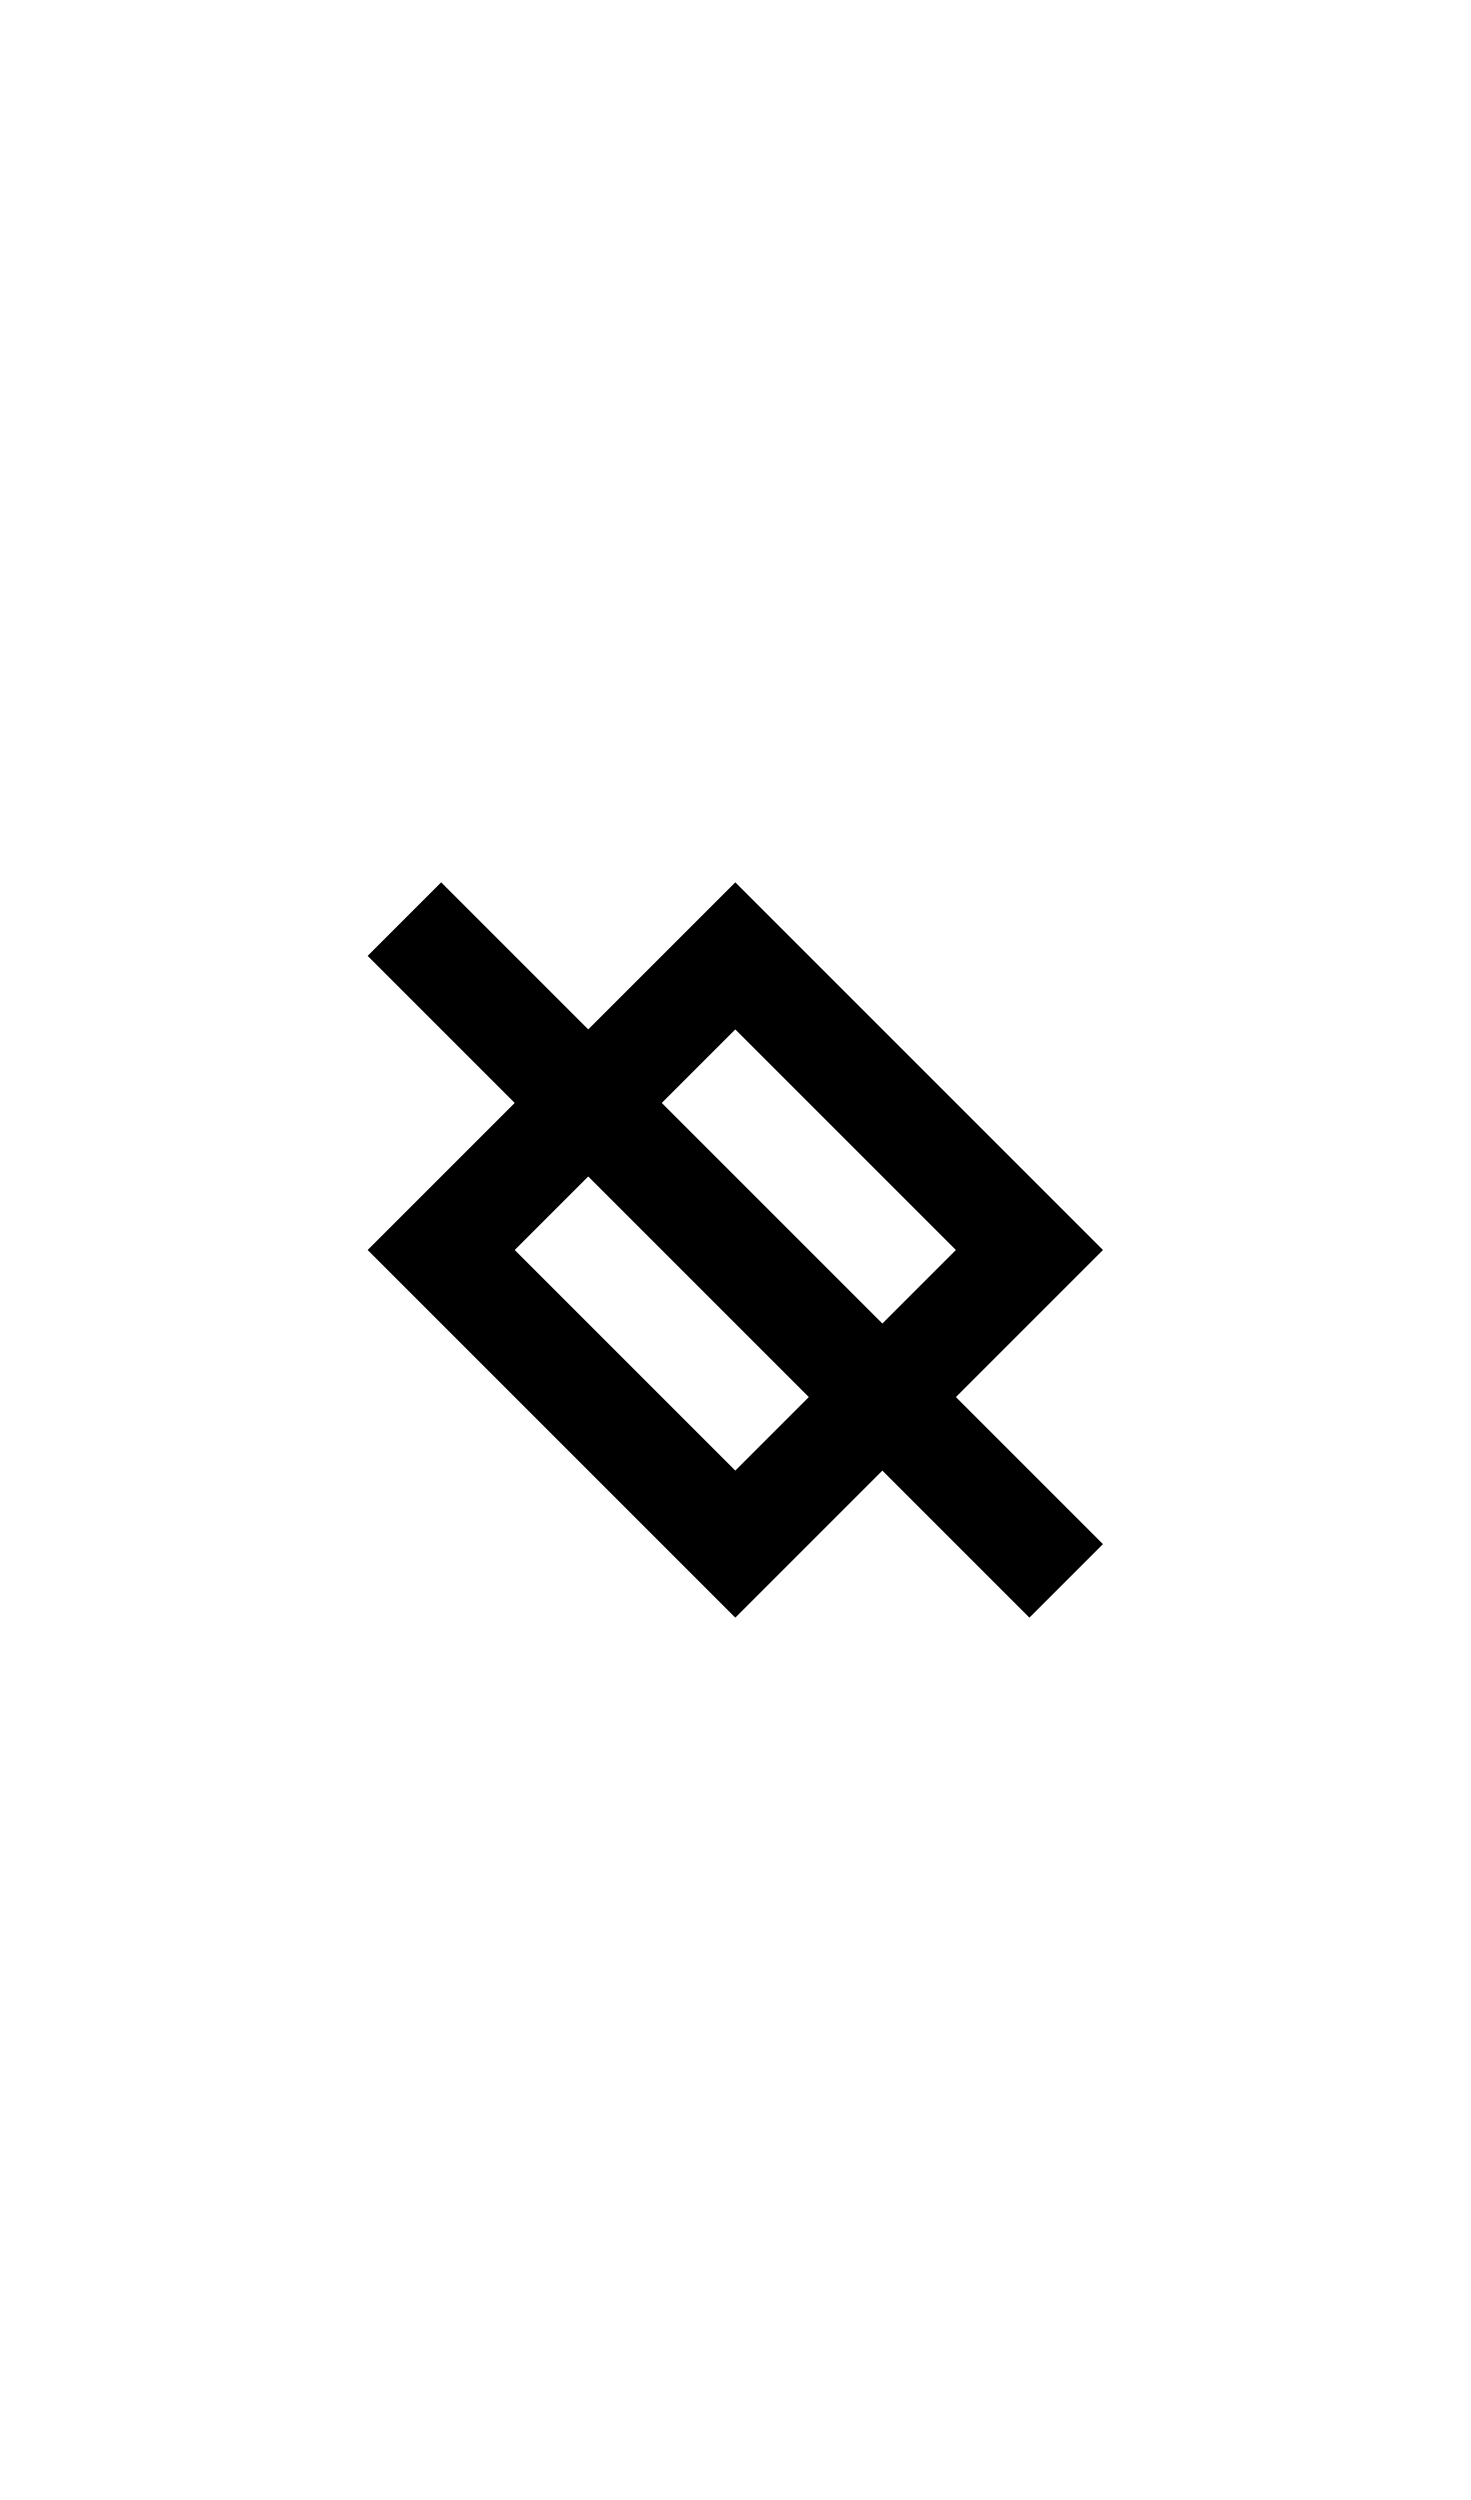
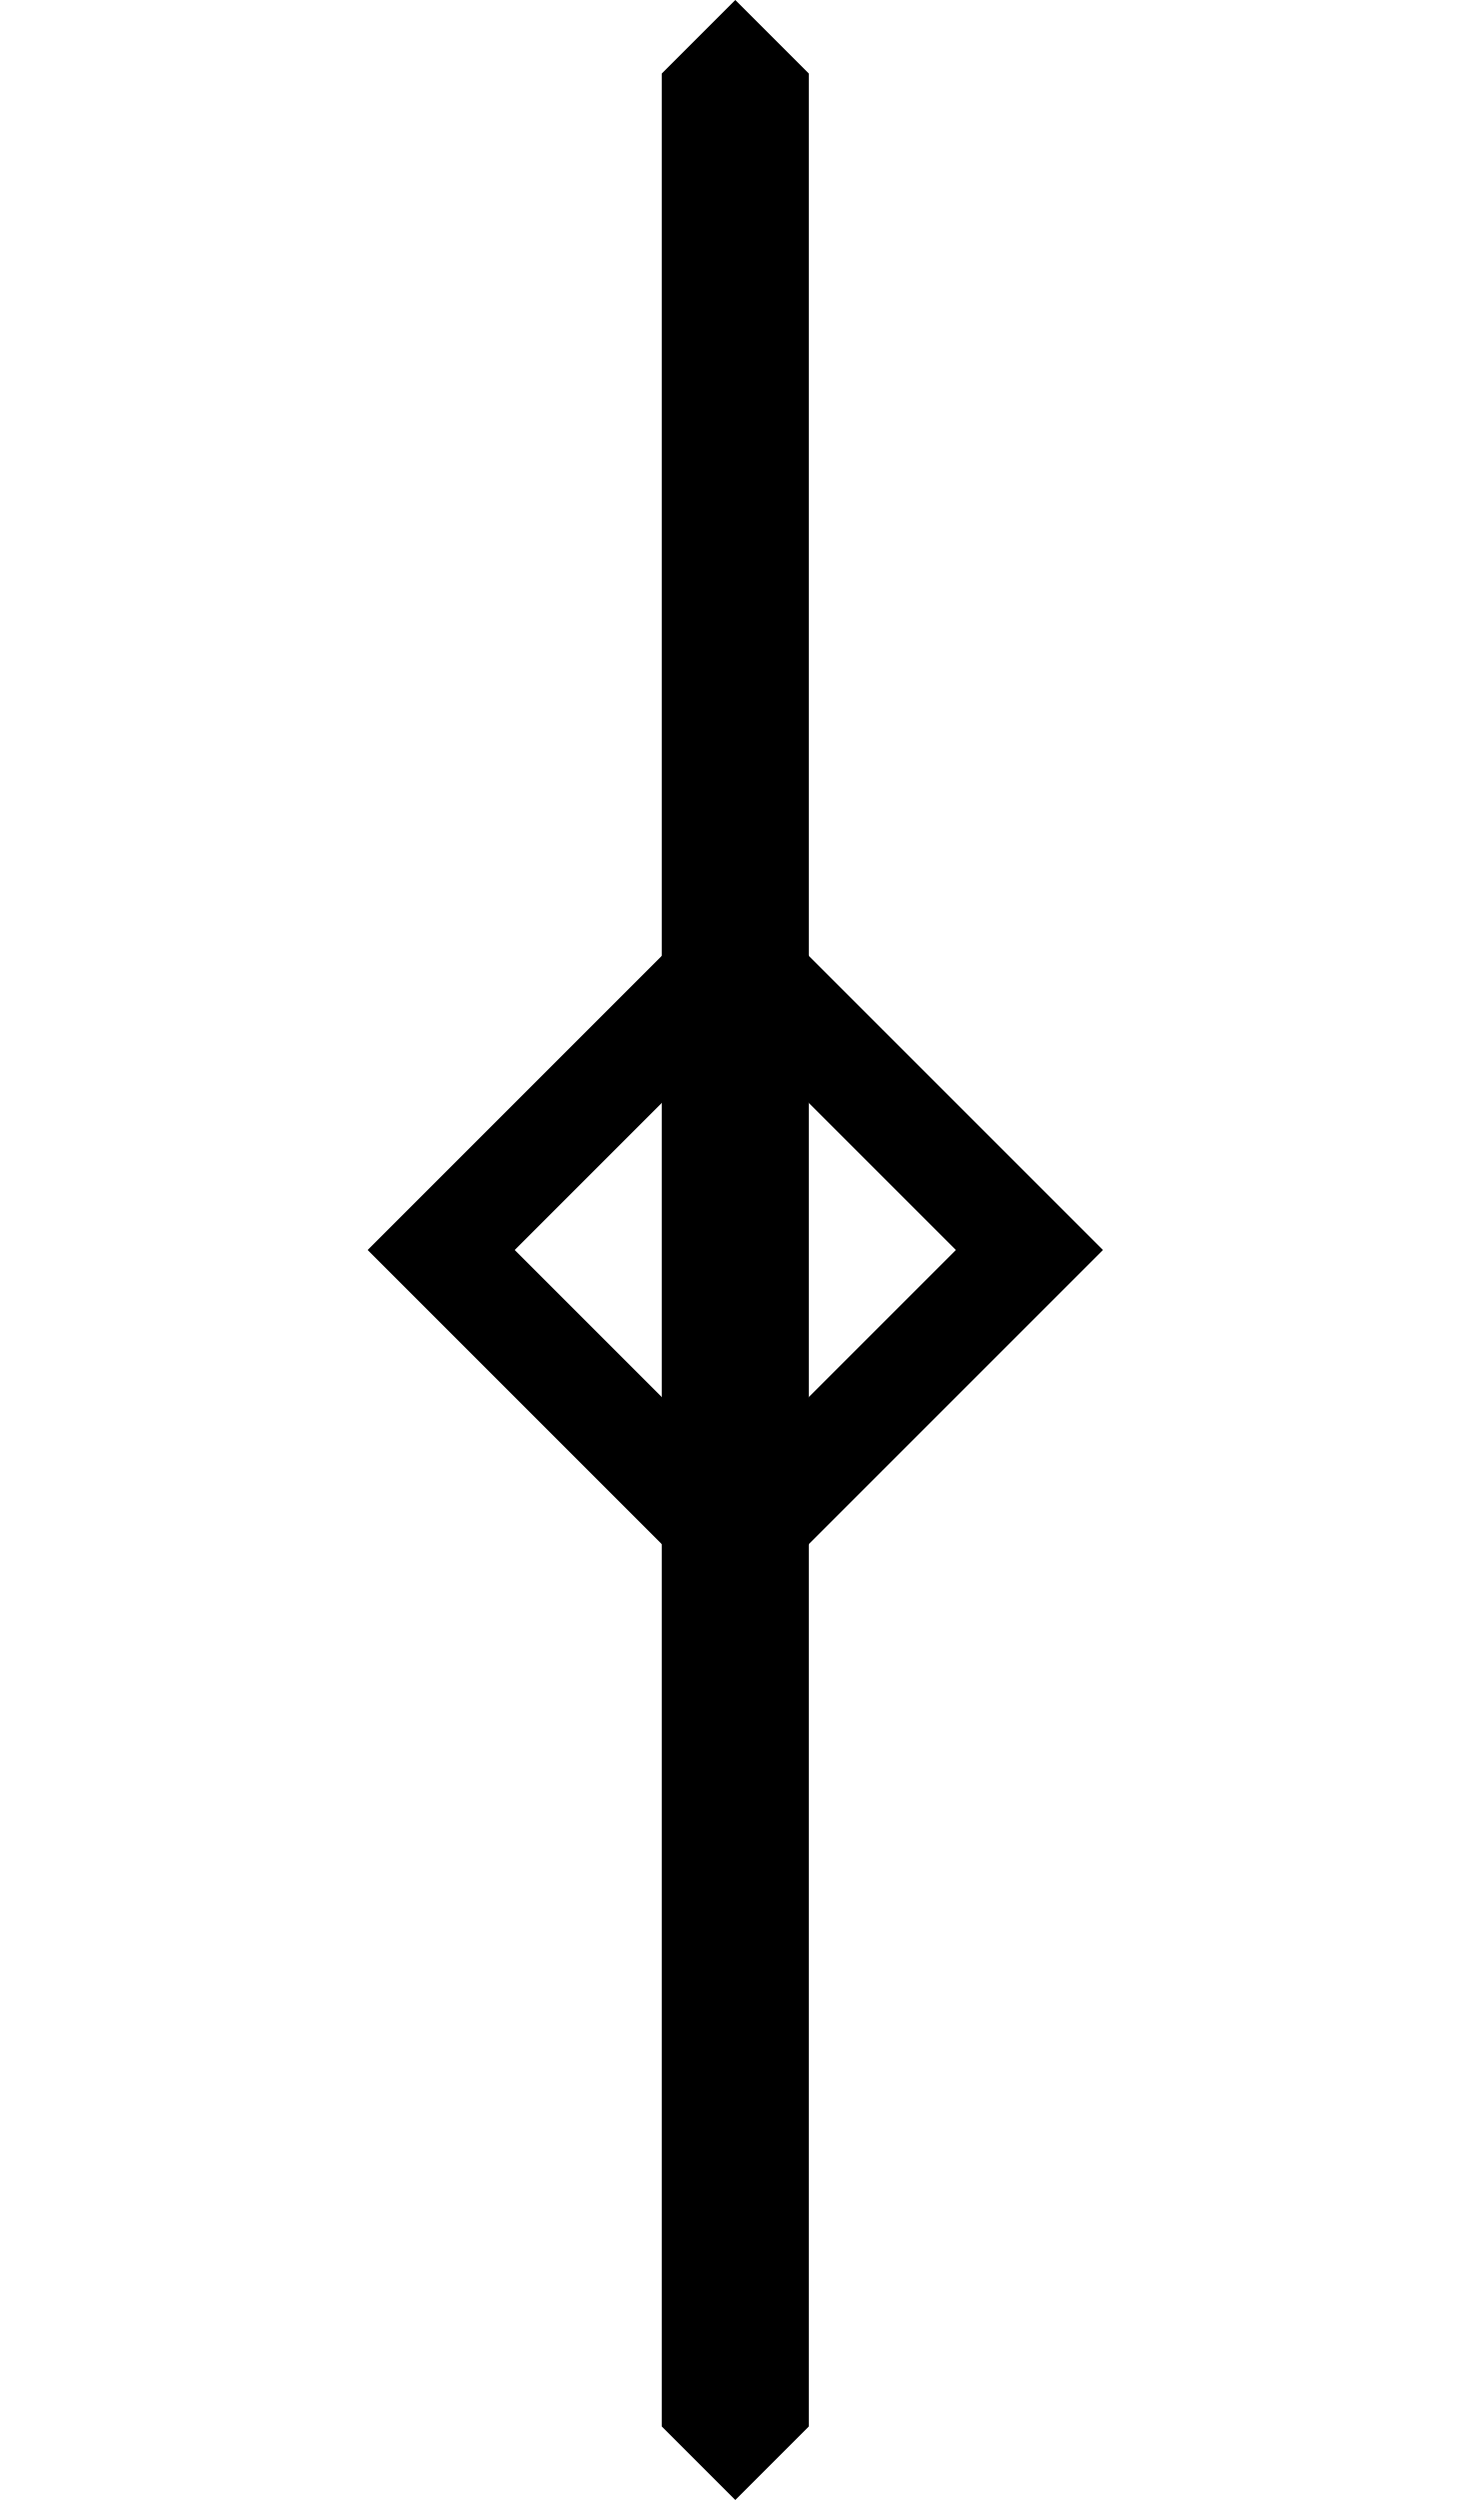
<svg xmlns="http://www.w3.org/2000/svg" width="500" height="850">
-   <path d="M 150 300 L 125 325 L 137.5 337.5 L 150 350 L 325 525 L 337.5 537.5 L 350 550 L 375 525 L 362.5 512.5 L 350 500 L 175 325 L 162.5 312.5 L 150 300 z " />
+   <path d="M 250 0 L 225 25 L 225 825 L 250 850 L 275 825 L 275 25 L 250 0 z " />
  <path d="M 250 300 L 125 425 L 250 550 L 375 425 L 250 300 z M 250 350 L 325 425 L 250 500 L 175 425 L 250 350 z " />
</svg>
